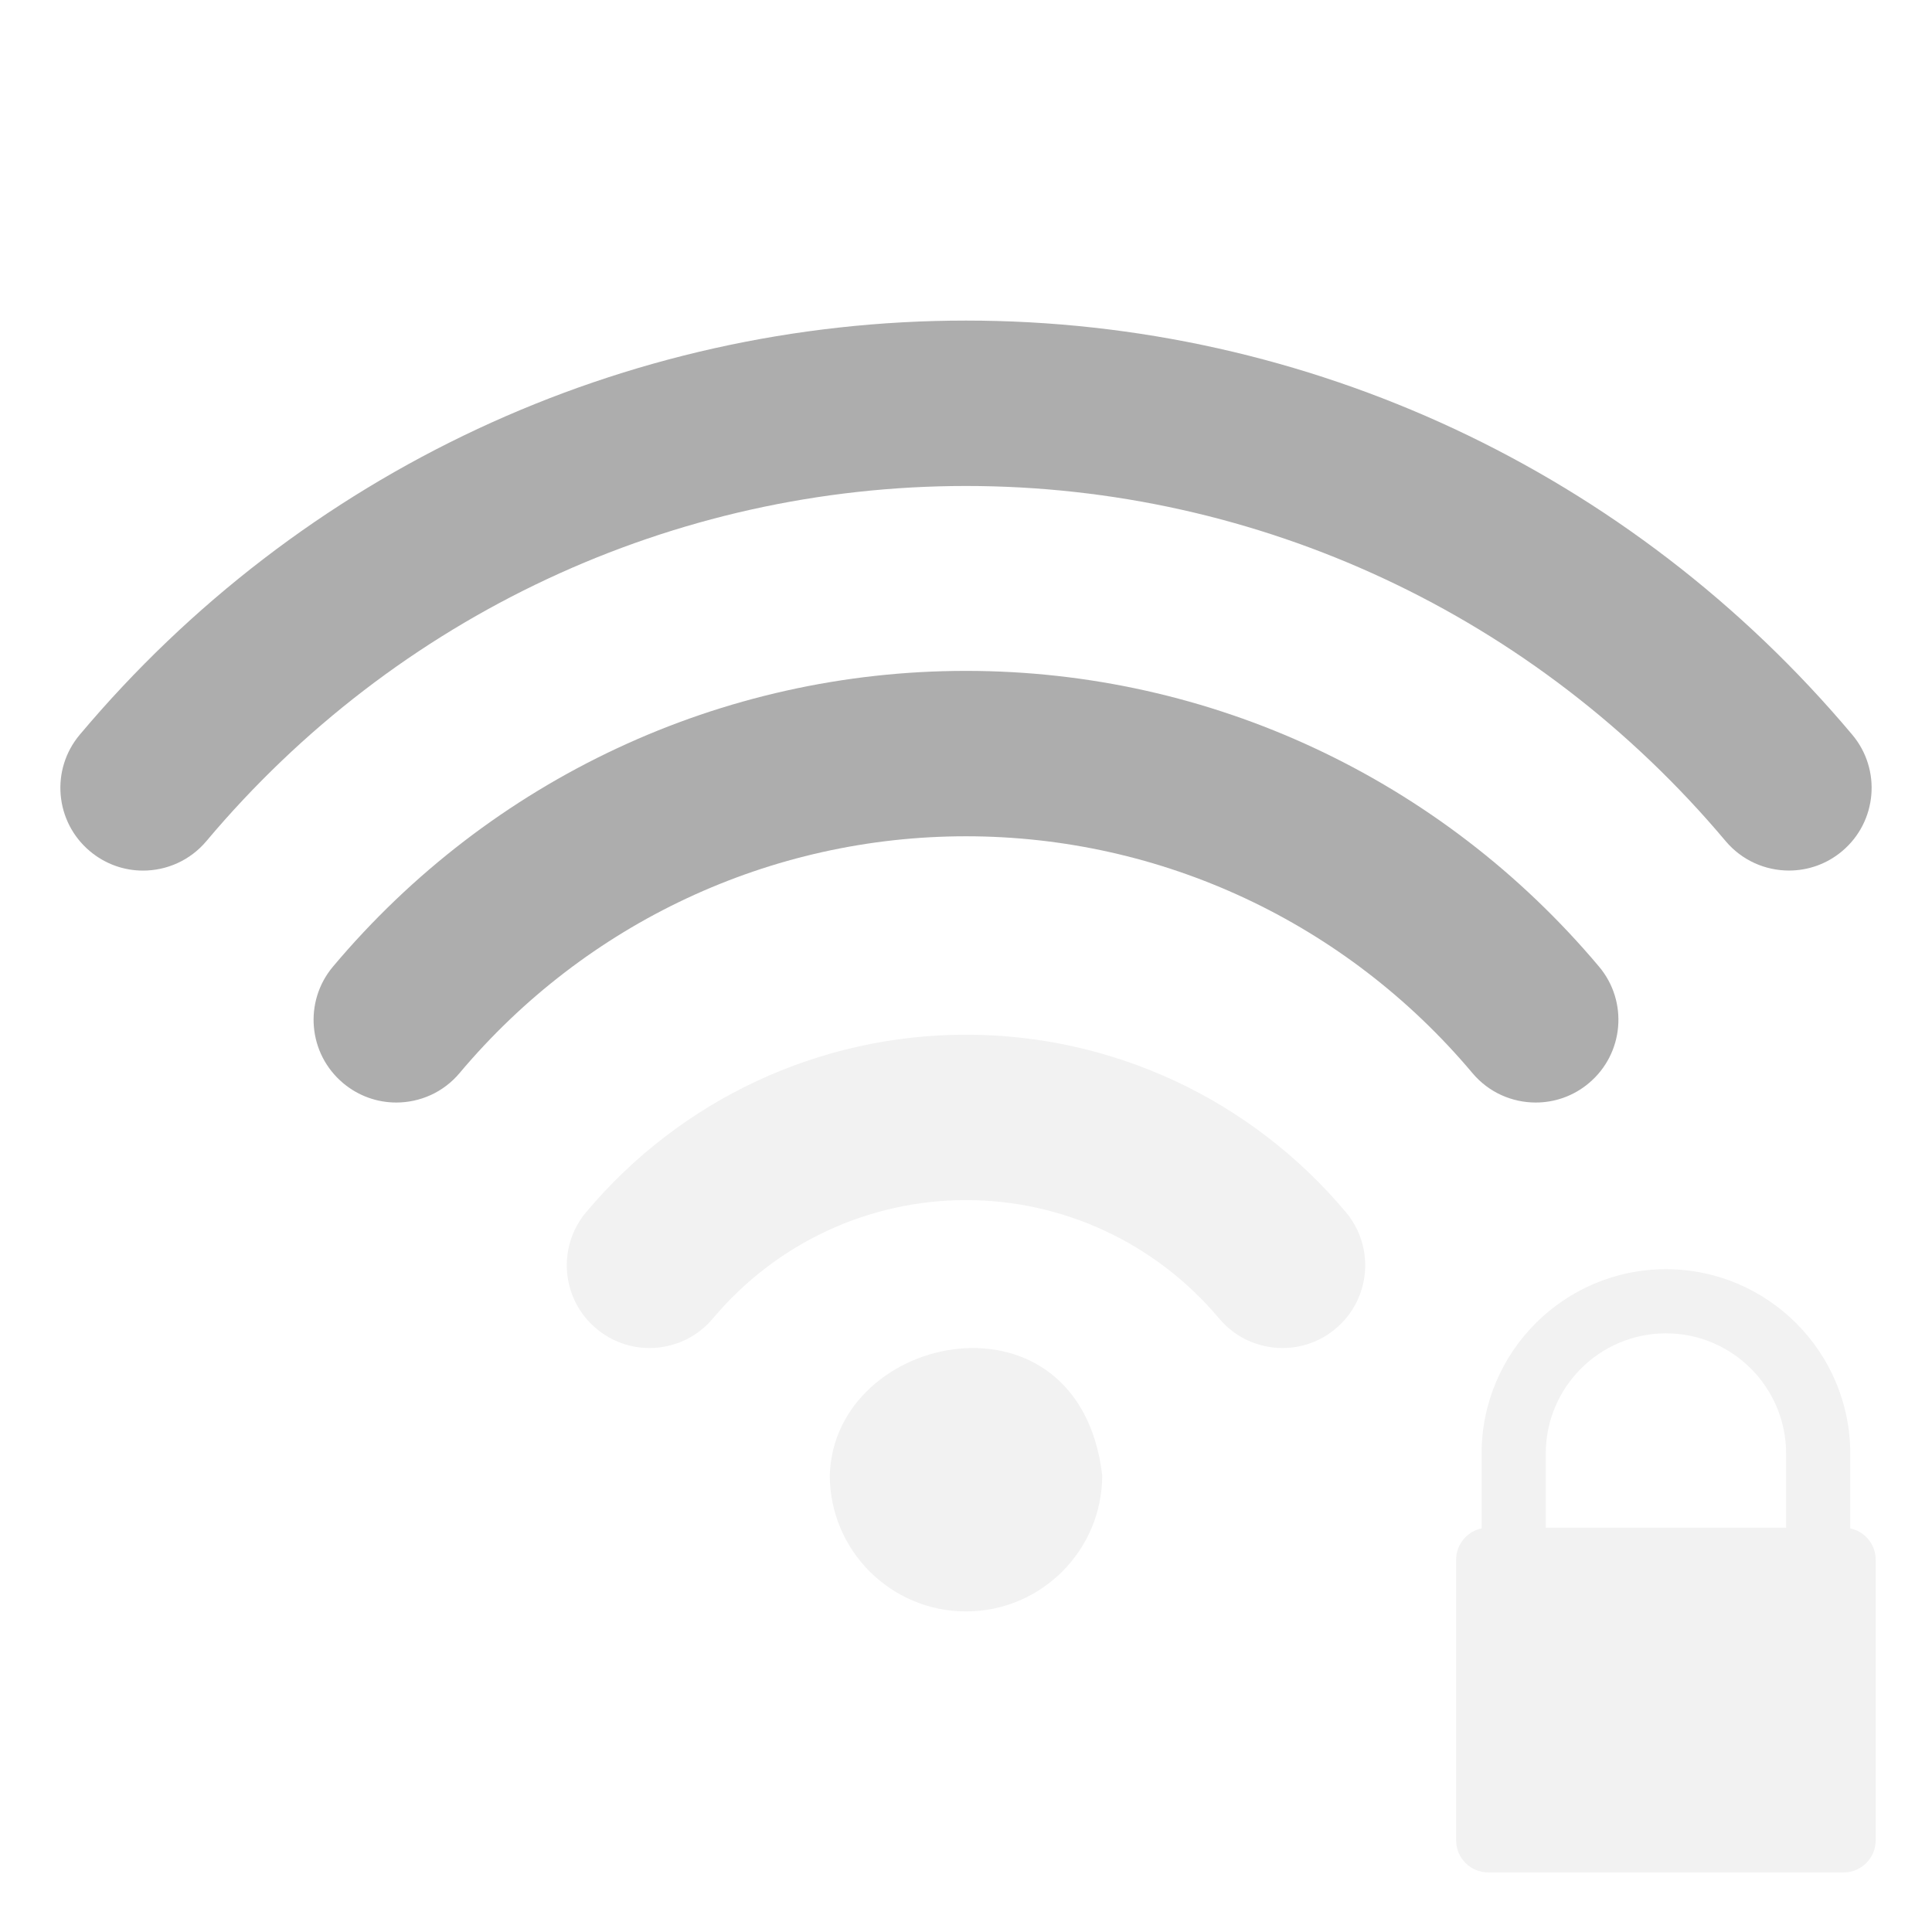
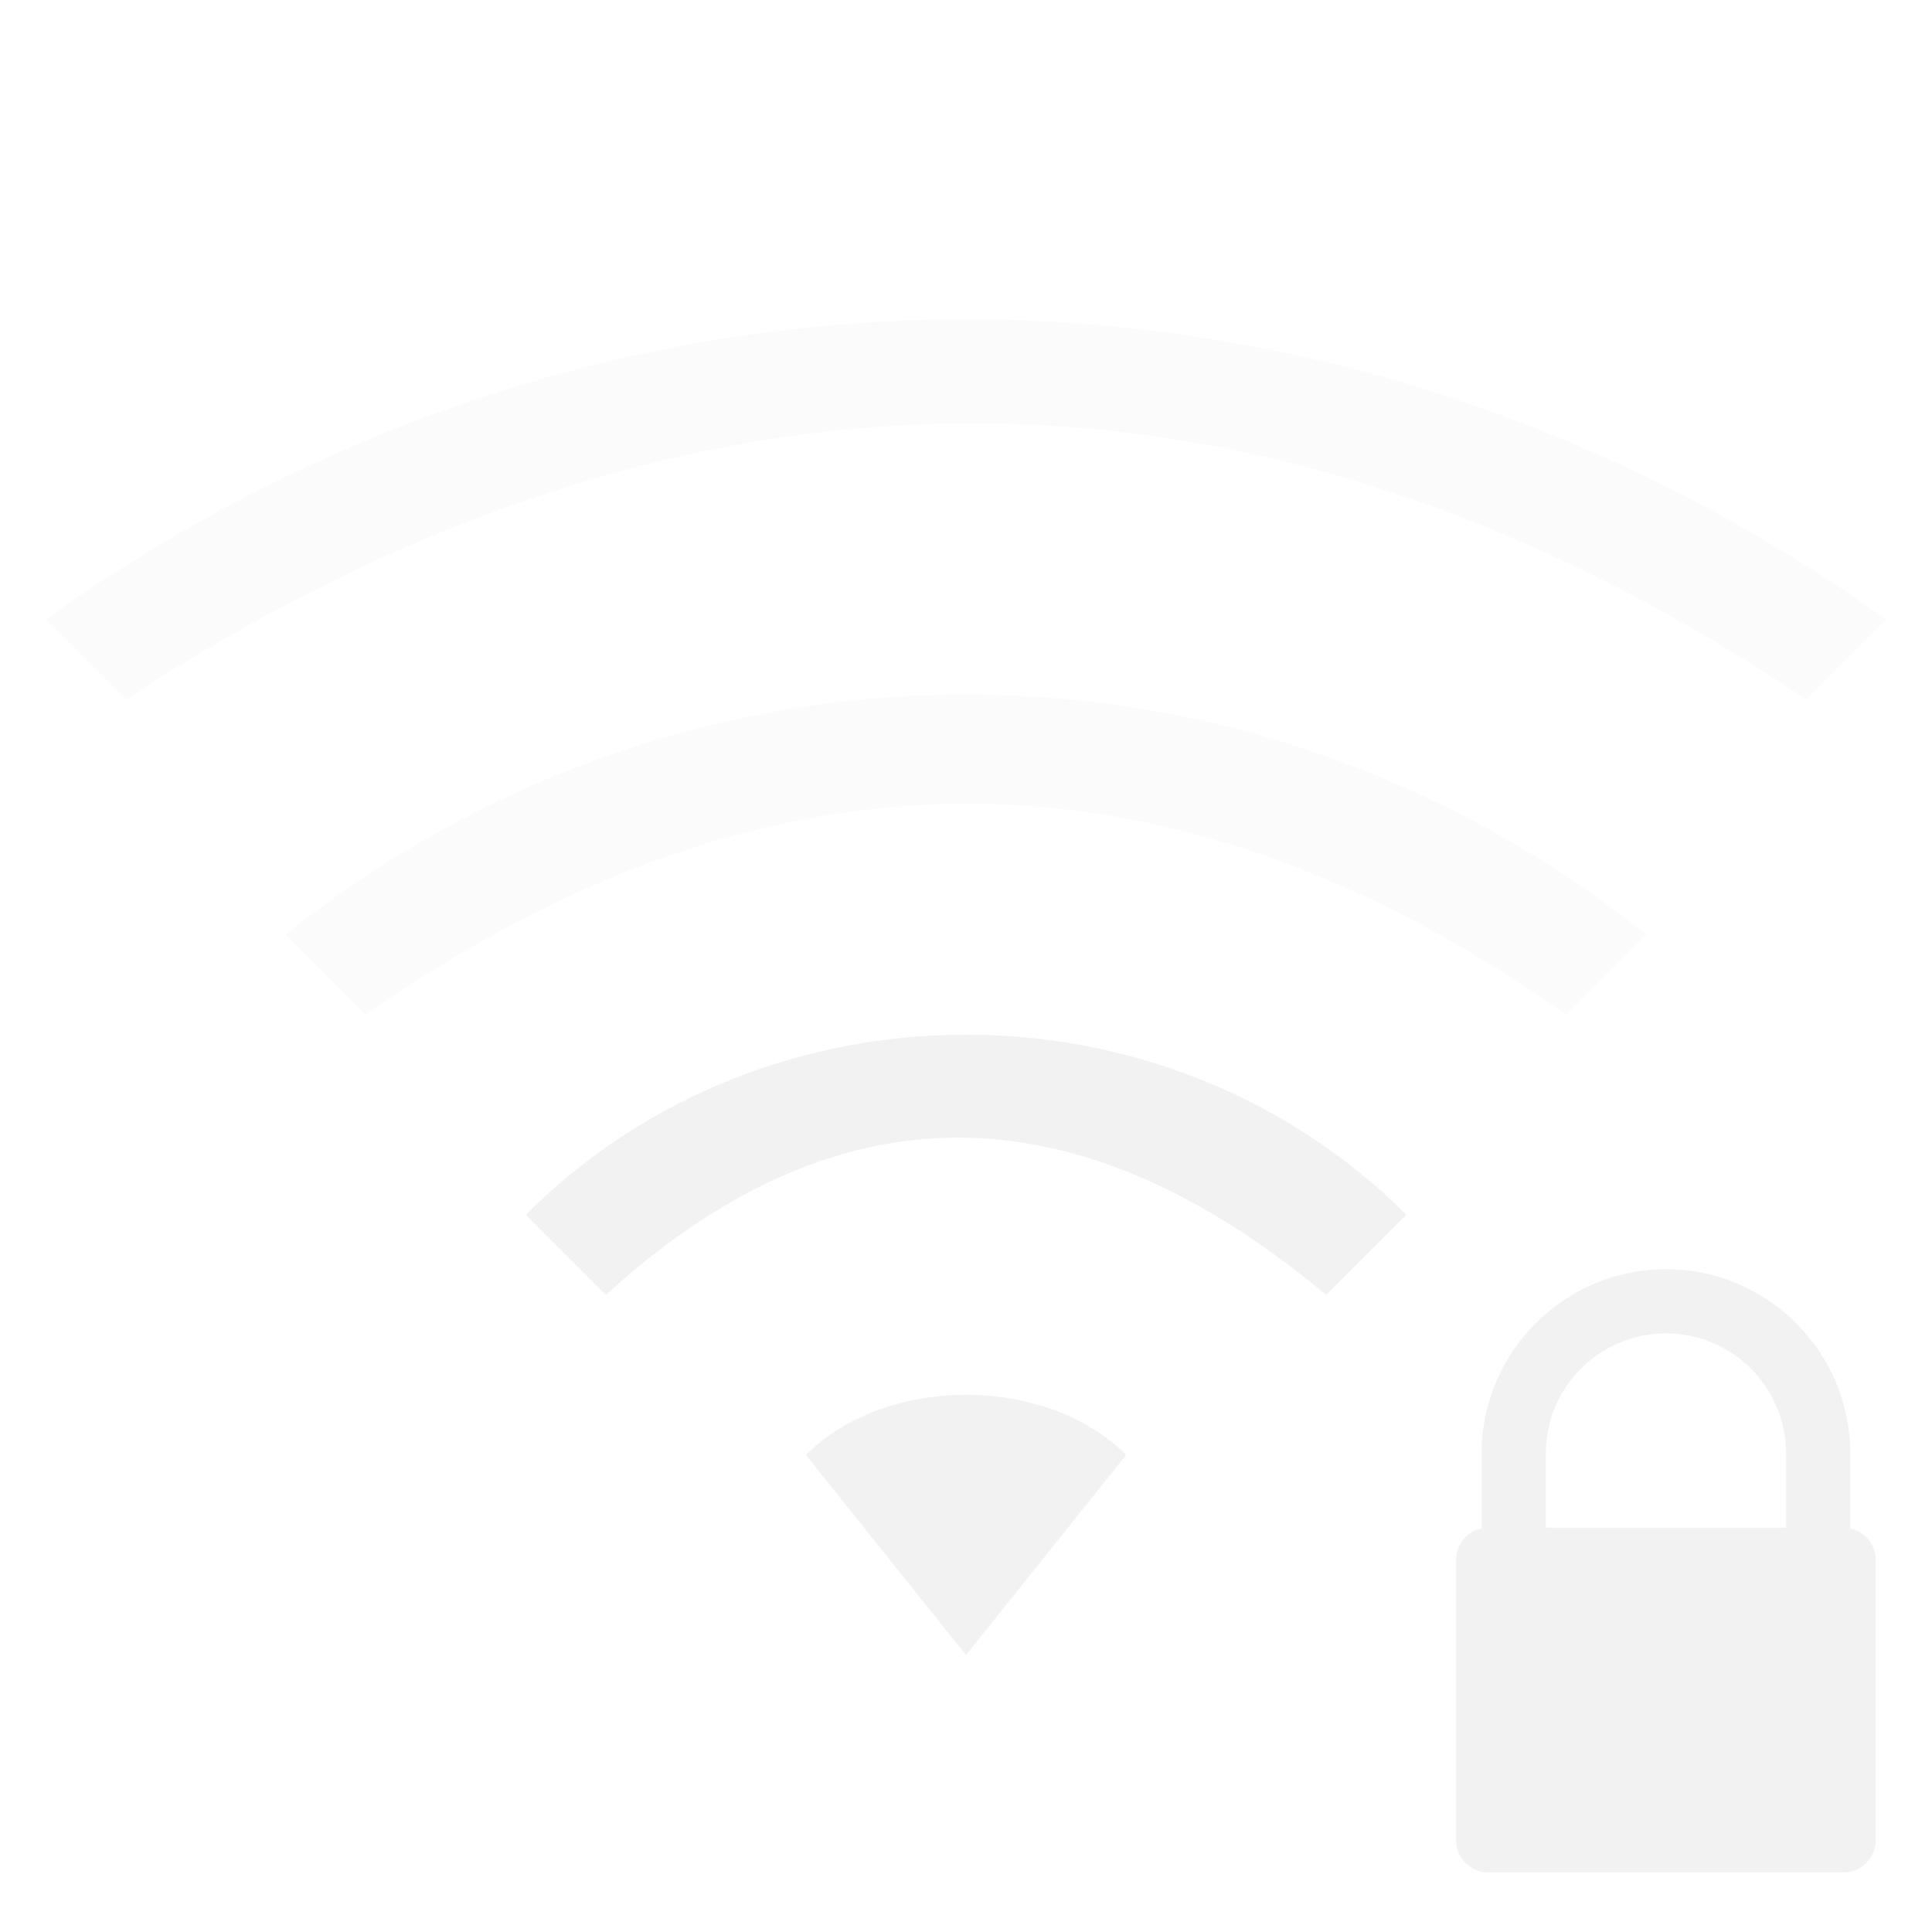
<svg xmlns="http://www.w3.org/2000/svg" version="1.1" width="16" height="16" id="svg3773">
  <defs id="defs3775" />
-   <g transform="matrix(0.02451023,0,0,0.02451023,-4.656907,0.6340914)" id="g3-4-8" style="fill:#323232;fill-opacity:0.4">
-     <g id="Wi-Fi-38" style="fill:#323232;fill-opacity:0.4">
-       <g id="g6-0" style="fill:#323232;fill-opacity:0.4">
-         <g style="fill:#323232;fill-opacity:0.4" transform="translate(973.0934,-210.3986)" id="g4692-73">
-           <path style="fill:#f2f2f2;fill-opacity:1" d="m -456.7,534.134 c -49.553,0 -96.331,21.852 -128.335,59.948 -9.93,11.811 -8.402,29.434 3.428,39.363 5.234,4.396 11.605,6.557 17.958,6.557 7.973,0 15.891,-3.39 21.405,-9.966 21.368,-25.429 52.552,-40.016 85.544,-40.016 32.992,0 64.177,14.587 85.544,40.016 5.533,6.595 13.45,9.966 21.405,9.966 6.353,0 12.724,-2.142 17.958,-6.557 11.83,-9.93 13.357,-27.553 3.428,-39.363 -32.005,-38.096 -78.783,-59.948 -128.335,-59.948 z" id="path8-15" />
-           <path style="fill:#323232;fill-opacity:0.4" d="m -456.71,411.206 c -82.545,0 -160.489,36.419 -213.879,99.926 -9.929,11.811 -8.402,29.434 3.428,39.363 5.234,4.396 11.605,6.558 17.958,6.558 7.973,0 15.891,-3.391 21.405,-9.967 42.716,-50.838 105.086,-79.993 171.089,-79.993 66.003,0 128.372,29.155 171.107,79.993 5.533,6.595 13.45,9.967 21.404,9.967 6.353,0 12.724,-2.143 17.959,-6.558 11.829,-9.929 13.356,-27.57 3.428,-39.363 -53.41,-63.506 -131.354,-99.926 -213.899,-99.926 z" id="path8-4-43" />
-           <path style="fill:#323232;fill-opacity:0.4" d="m -157.259,432.768 c -74.739,-88.935 -183.887,-139.923 -299.442,-139.923 -115.555,0 -224.685,50.988 -299.443,139.923 -9.93,11.811 -8.402,29.434 3.428,39.363 5.234,4.396 11.587,6.558 17.939,6.558 7.973,0 15.891,-3.391 21.423,-9.967 64.084,-76.248 157.639,-119.989 256.652,-119.989 99.013,0 192.568,43.741 256.651,119.971 5.533,6.576 13.45,9.967 21.424,9.967 6.353,0 12.724,-2.143 17.958,-6.558 11.811,-9.912 13.34,-27.553 3.41,-39.345 z" id="path8-8-0" />
-           <path style="fill:#f2f2f2;fill-opacity:1" d="m -502.725,682.975 c 0,25.406 20.62,46.025 46.025,46.025 25.405,0 46.025,-20.619 46.025,-46.025 -7.775,-65.326 -90.569,-48.667 -92.049,0 z" id="path8-1-37" />
-         </g>
-       </g>
-     </g>
-   </g>
  <g style="fill:#f2f2f2;fill-opacity:1" transform="matrix(0.3103269,0,0,0.3103269,10.38046,-310.1356)" id="layer1-2-3">
    <path d="m 15.927,1040.171 0,-1.998 c 0,-2.712 -2.206,-4.919 -4.919,-4.919 -2.712,0 -4.919,2.207 -4.919,4.919 l 0,1.998 c -0.388,0.081 -0.68,0.426 -0.68,0.837 l 0,7.488 c 0,0.472 0.384,0.856 0.856,0.856 l 9.485,0 c 0.472,0 0.856,-0.384 0.856,-0.856 l 0,-7.488 c 0,-0.411 -0.292,-0.756 -0.68,-0.837 z m -1.711,-0.018 -6.415,0 0,-1.98 c 0,-1.769 1.439,-3.207 3.207,-3.207 1.769,0 3.207,1.439 3.207,3.207 z" id="path3" style="fill:#f2f2f2;fill-opacity:1" />
  </g>
+   <path style="opacity:1;fill:#f2f2f2;fill-opacity:0.319;stroke-width:0.936;stroke-miterlimit:4;stroke-dasharray:none" d="m 8,2.645 c -2.651,0 -5.302,0.828 -7.622,2.485 L 1.041,5.793 c 4.64,-3.024 9.341,-3.075 13.919,0 L 15.622,5.131 C 13.302,3.474 10.651,2.645 8,2.645 Z m 0,3.107 c -1.988,0 -3.977,0.663 -5.634,1.988 l 0.663,0.663 c 3.314,-2.32 6.628,-2.34 9.942,0 L 13.634,7.74 C 11.977,6.415 9.988,5.752 8,5.752 Z m 0,2.817 c -1.326,0 -2.651,0.497 -3.645,1.491 l 0.663,0.663 c 1.988,-1.813 3.977,-1.657 5.965,4e-6 l 0.663,-0.663 C 10.651,9.066 9.326,8.569 8,8.569 Z m 0,2.983 c -0.497,0 -0.994,0.166 -1.326,0.497 l 1.326,1.657 1.326,-1.657 C 8.994,11.717 8.497,11.552 8,11.552 Z" id="path839" />
+   <path id="path872" d="m 8,8.569 c -1.326,0 -2.651,0.497 -3.645,1.491 l 0.663,0.663 c 1.988,-1.813 3.977,-1.657 5.965,4e-6 l 0.663,-0.663 C 10.651,9.066 9.326,8.569 8,8.569 Z m 0,2.983 c -0.497,0 -0.994,0.166 -1.326,0.497 l 1.326,1.657 1.326,-1.657 C 8.994,11.717 8.497,11.552 8,11.552 Z" style="opacity:1;fill:#f2f2f2;fill-opacity:1;stroke-width:0.936;stroke-miterlimit:4;stroke-dasharray:none" />
</svg>
